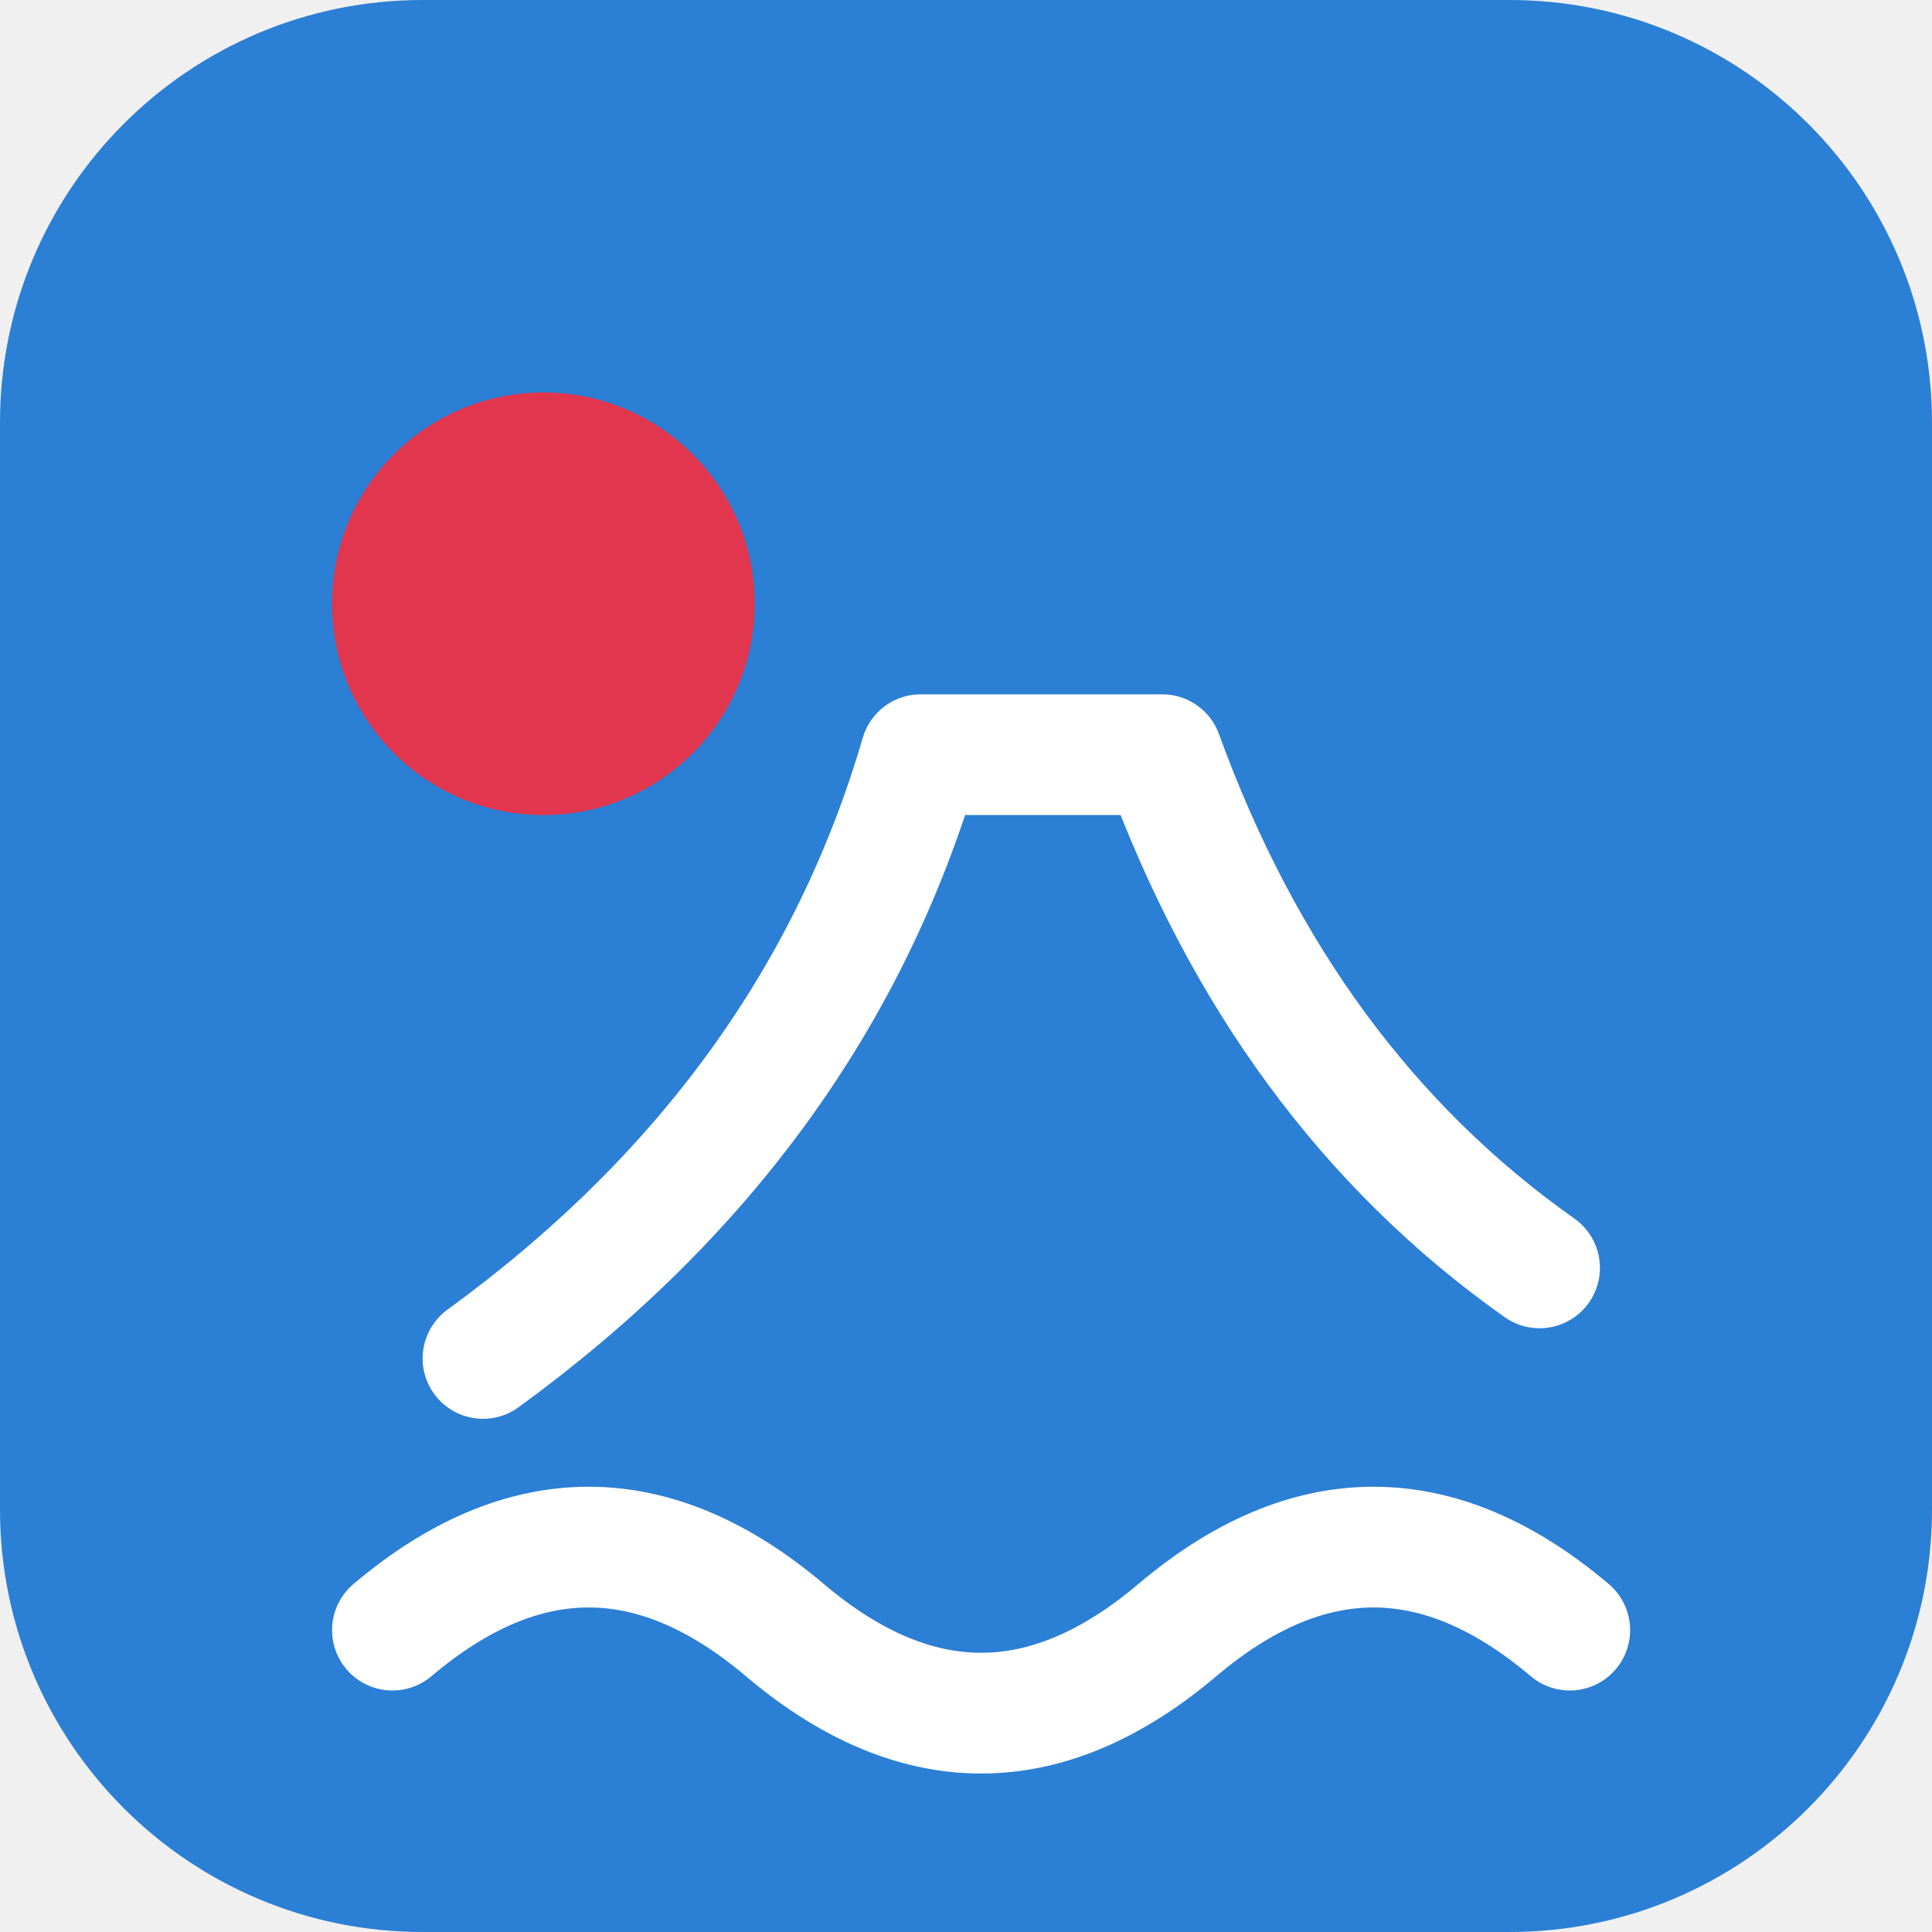
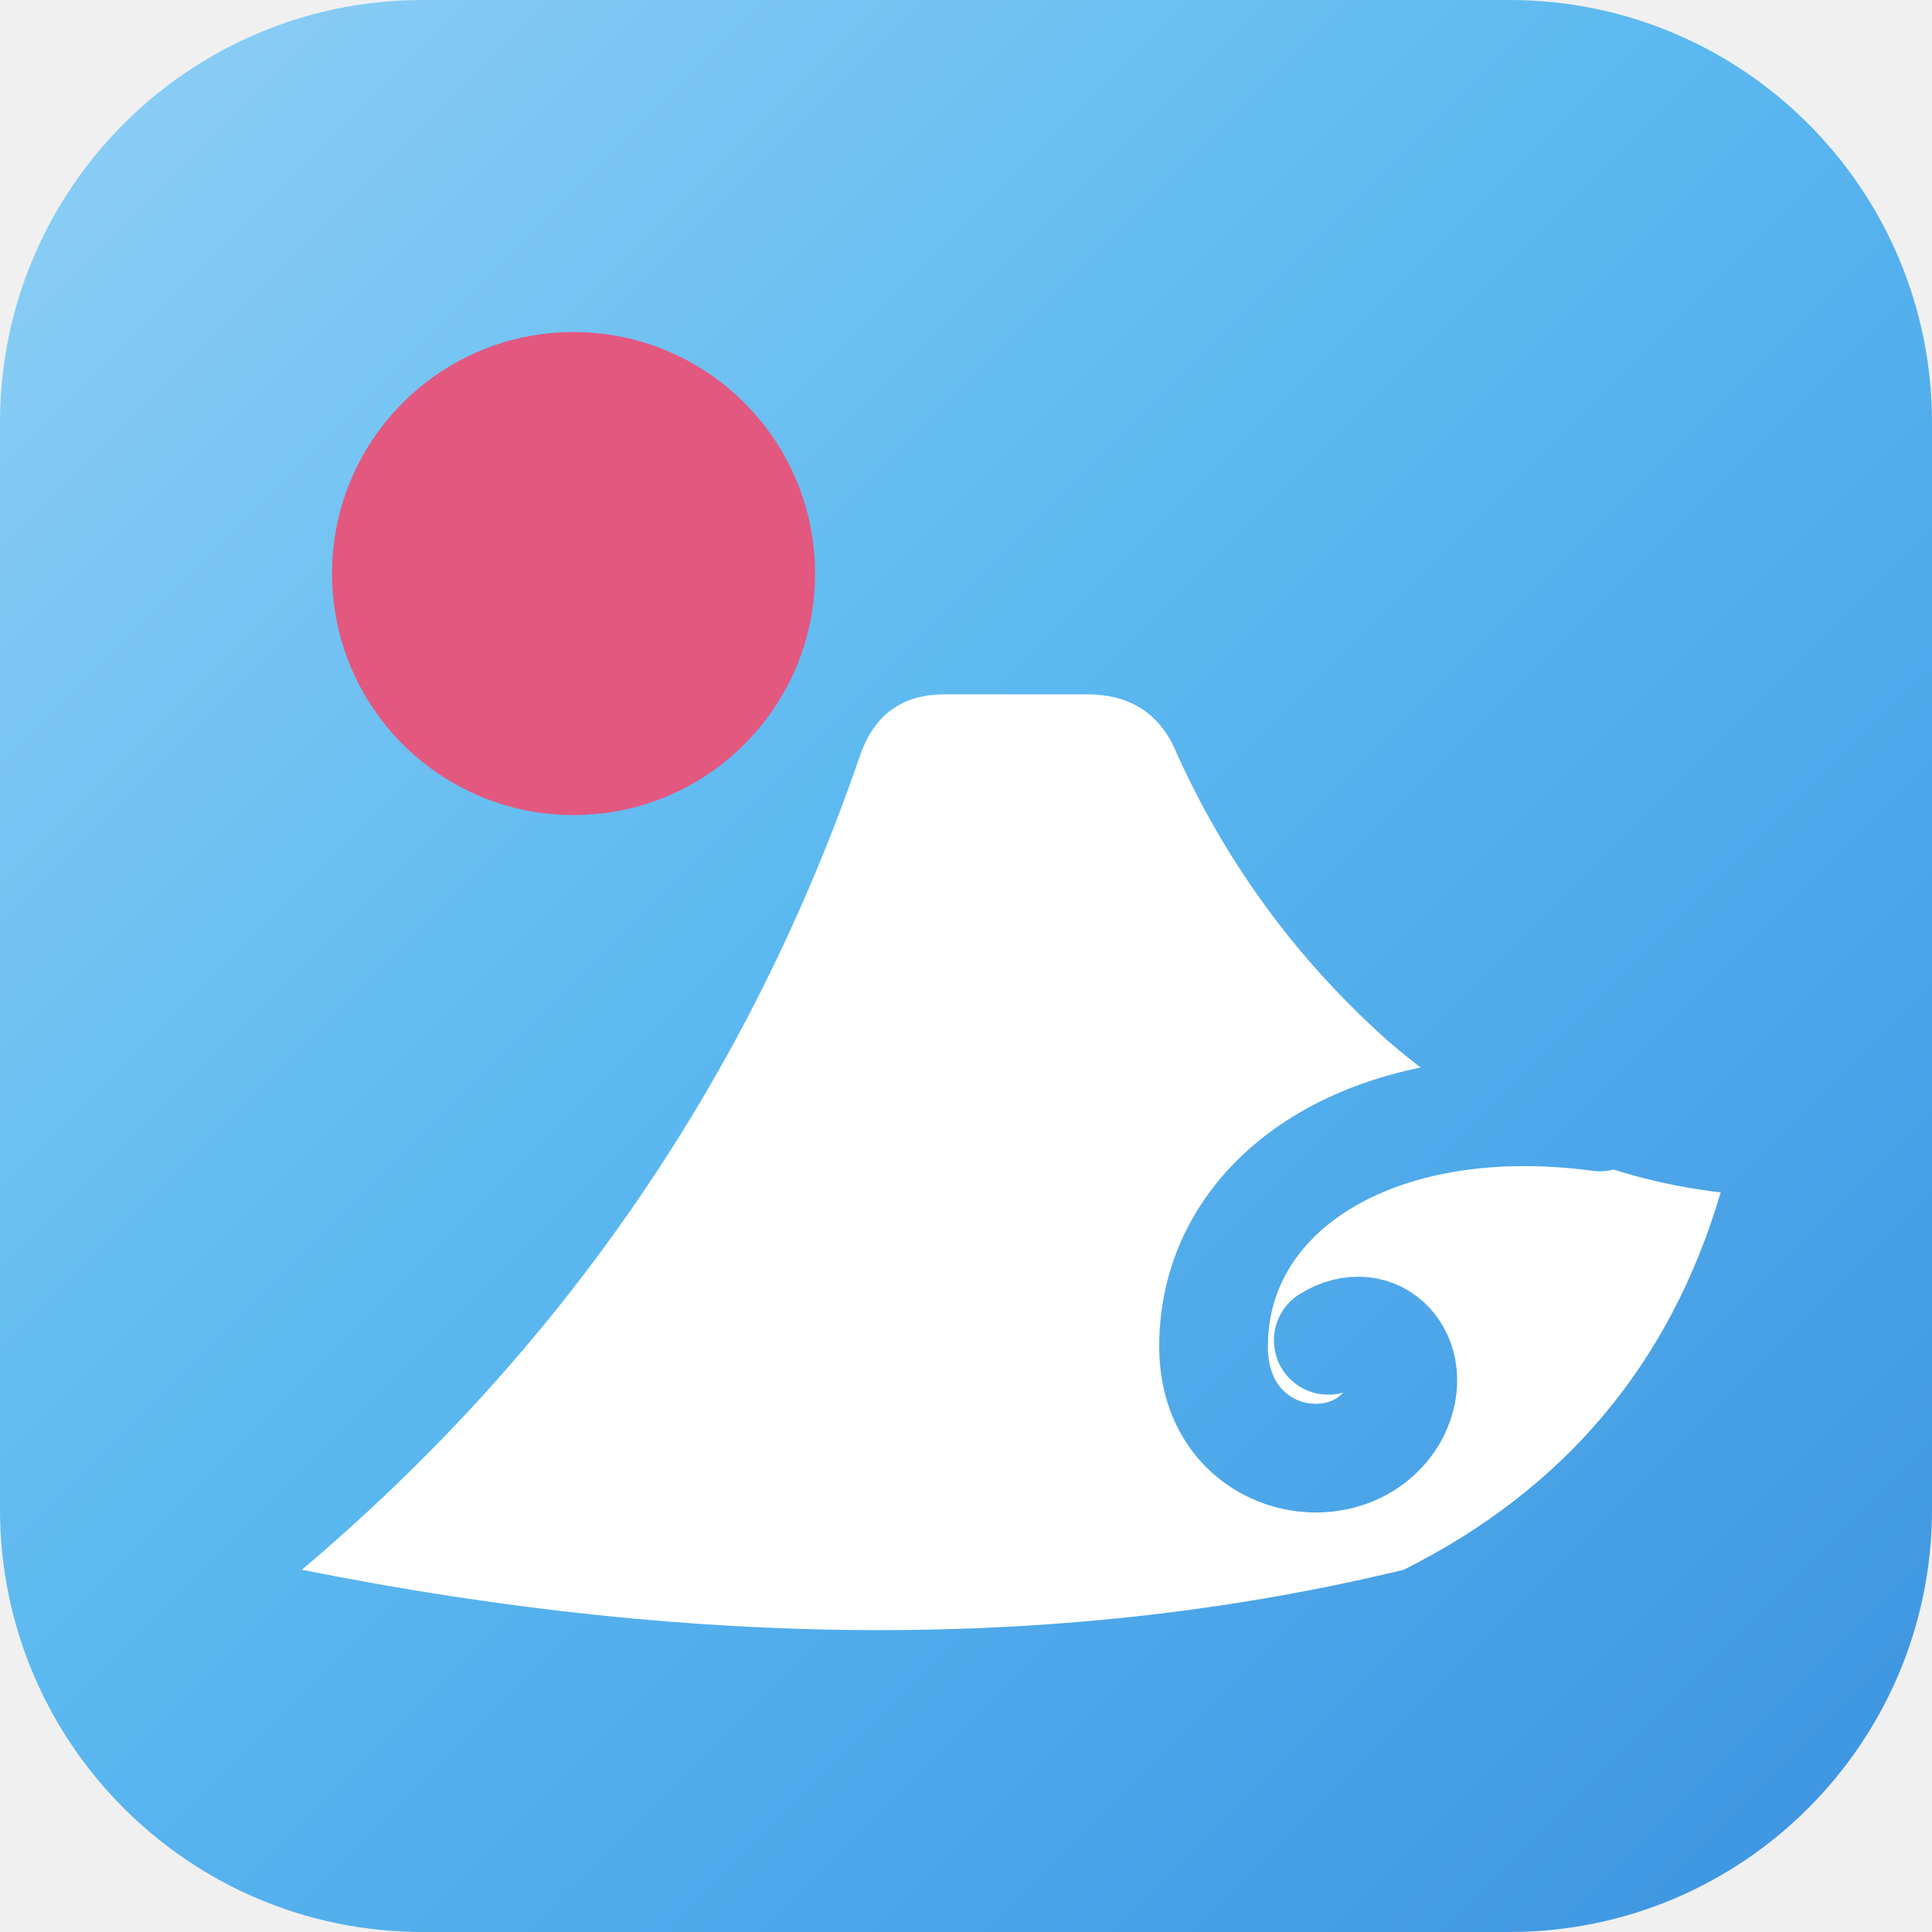
<svg xmlns="http://www.w3.org/2000/svg" viewBox="0 0 64 64">
  <defs>
+     <linearGradient id="sky" gradientUnits="userSpaceOnUse" x1="0" y1="0" x2="64" y2="64">
+       <stop offset="0" stop-color="#8fd0f5" />
+       <stop offset=".45" stop-color="#5bb8f0" />
+       <stop offset="1" stop-color="#3d93e0" />
+     </linearGradient>
    <clipPath id="c">
      <rect width="64" height="64" rx="14" />
    </clipPath>
  </defs>
  <g clip-path="url(#c)">
-     <rect width="64" height="64" fill="#2b7fd4" />
-     <circle cx="18" cy="20" r="7" fill="#e2364f" />
-     <path d="M16 45 Q27 37 30.5 25 H38.5 Q42.5 36 51 42" fill="none" stroke="#fff" stroke-width="4" stroke-linejoin="round" stroke-linecap="round" />
-     <path d="M13 54 Q19.5 48.5 26 54 T39 54 T52 54" fill="none" stroke="#fff" stroke-width="4" stroke-linecap="round" />
+     <rect width="64" height="64" fill="url(#sky)" />
+     <circle cx="19" cy="19" r="8" fill="#e2587f" />
+     <path d="M10 52 Q23 41 28.5 25 Q29.2 23 31.3 23 H36 Q38.2 23 39 25 Q41.5 30.5 46 34.5 Q51 38.8 57 39.5 Q54.5 48 46.5 52 Q30 56 10 52 Z" fill="#fff" />
+     <path d="M53 37 C45.5 36  40.2 39.5 40.2 44.6 C40.2 48.6 44.8 49.4 46.2 46.8 C47.1 45 45.6 43.4 44 44.4" fill="none" stroke="url(#sky)" stroke-width="3.6" stroke-linecap="round" stroke-linejoin="round" />
  </g>
</svg>
